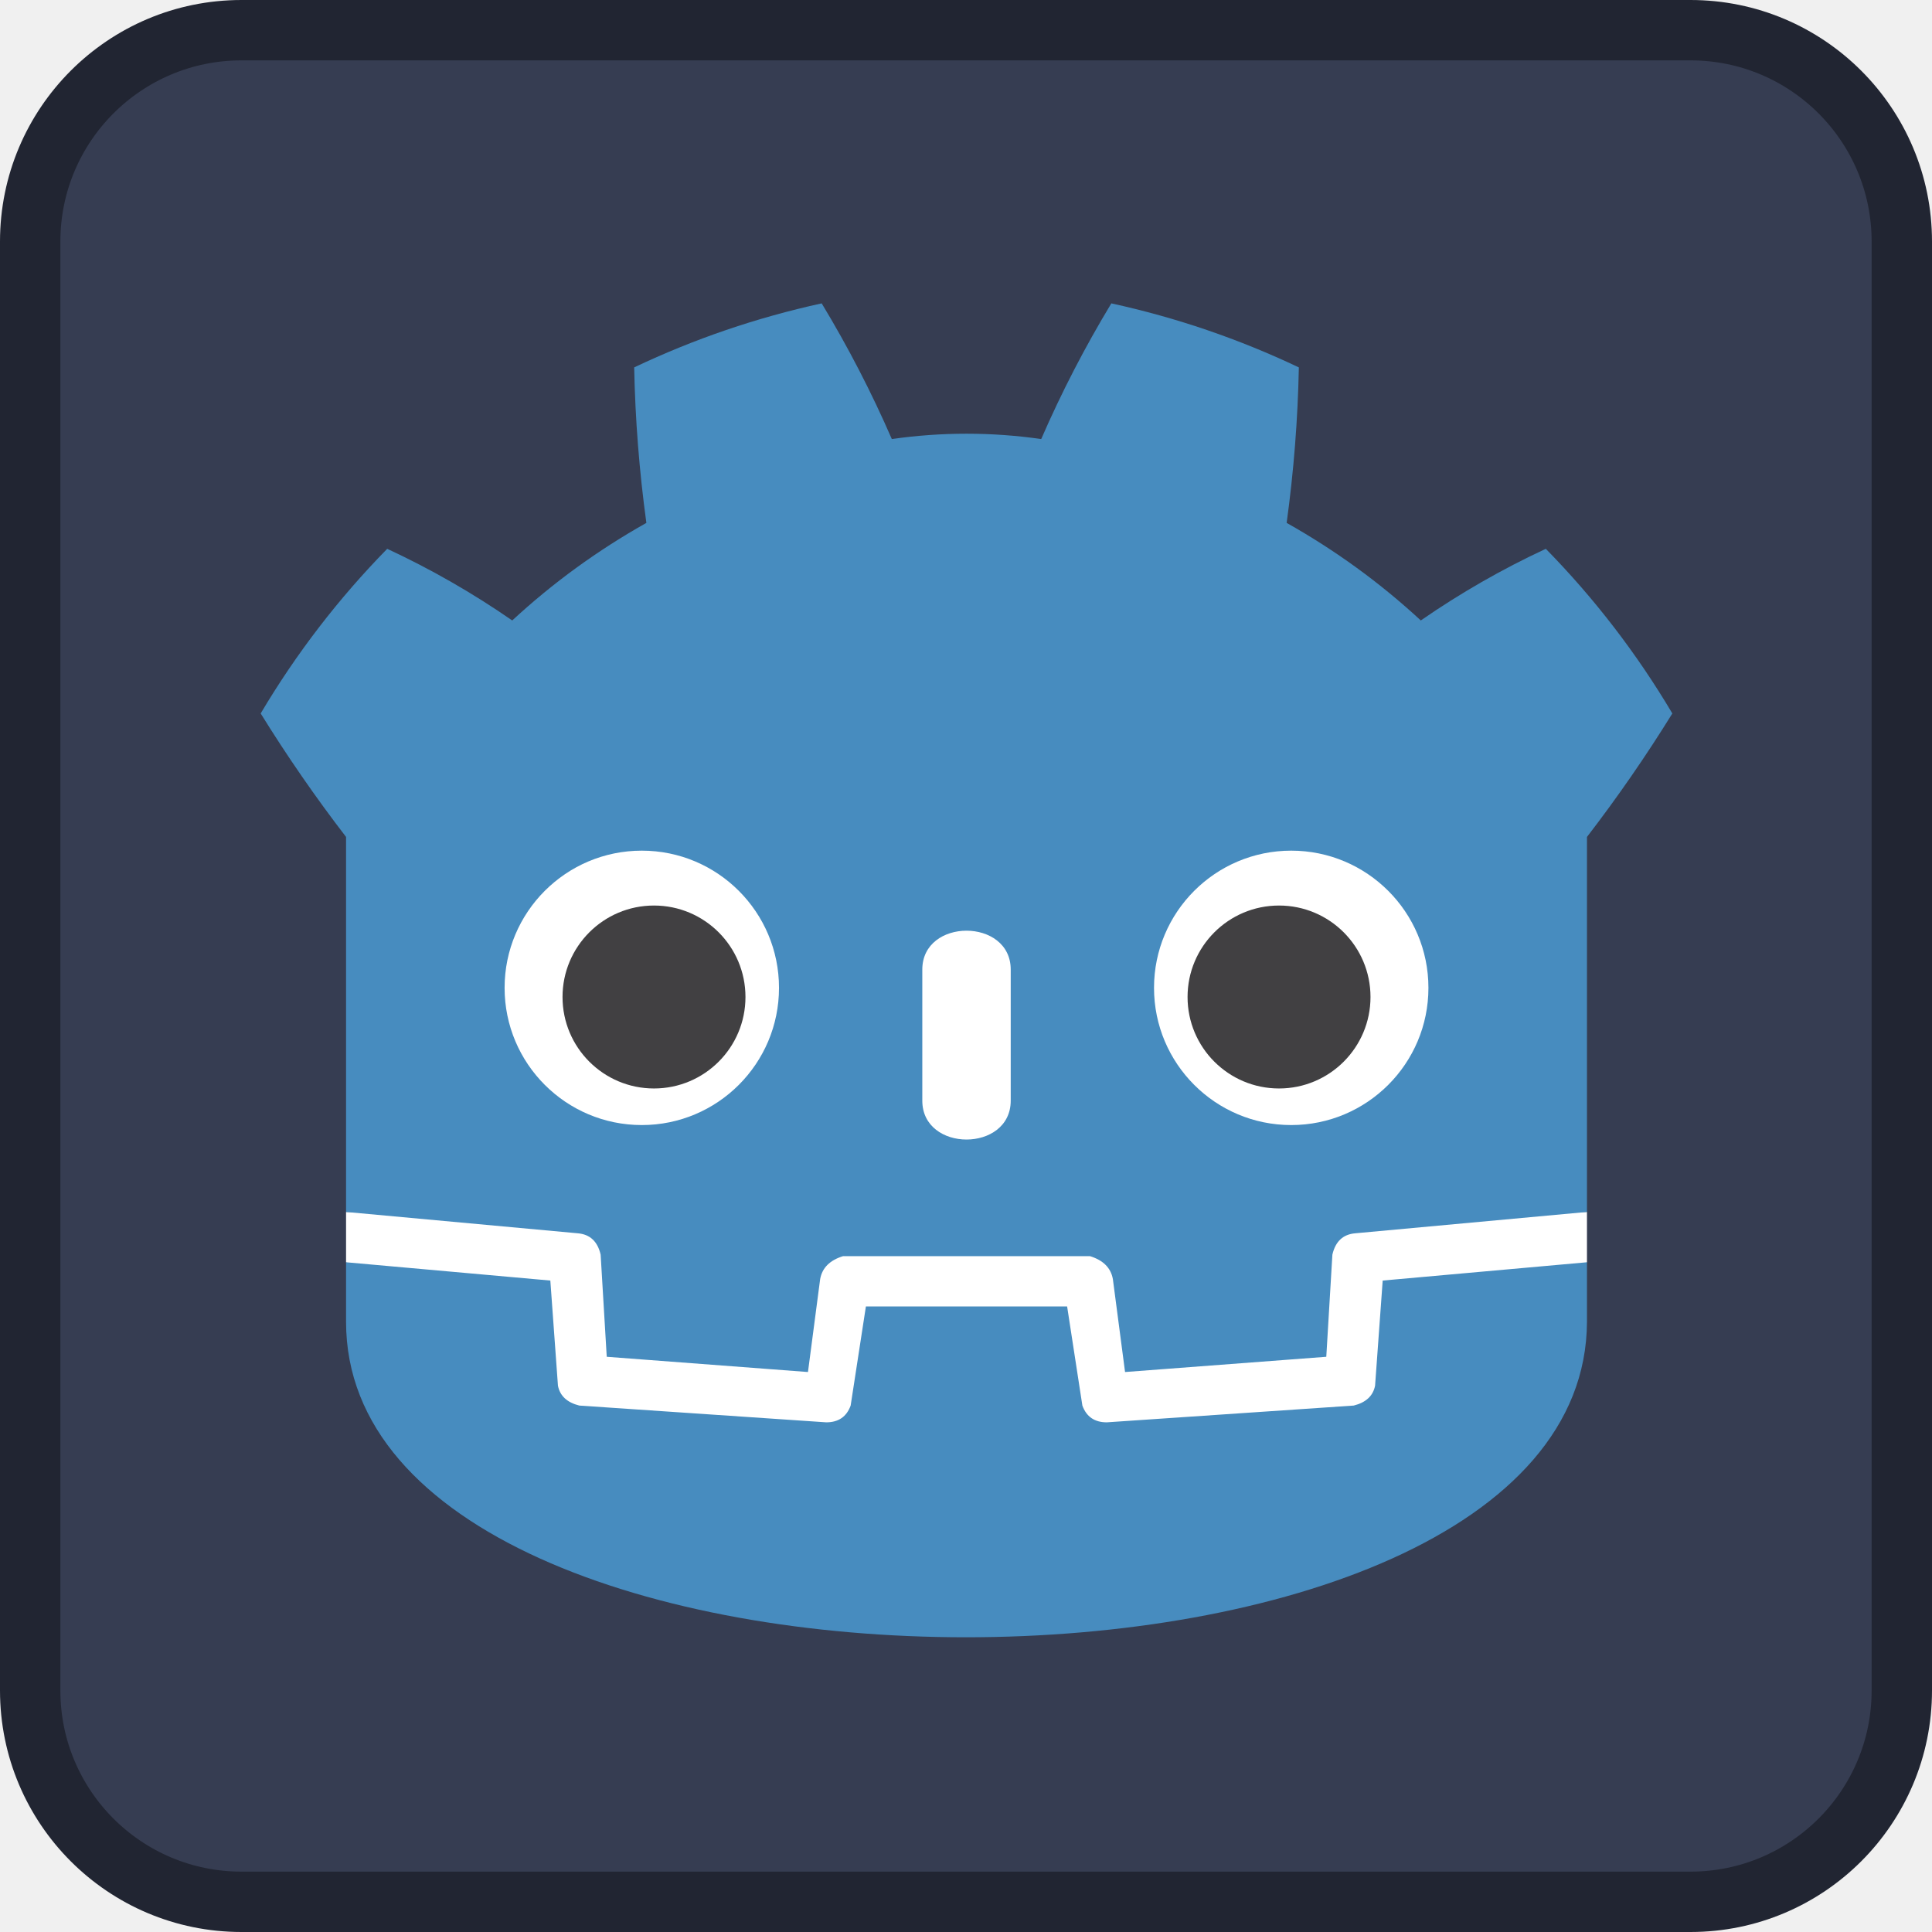
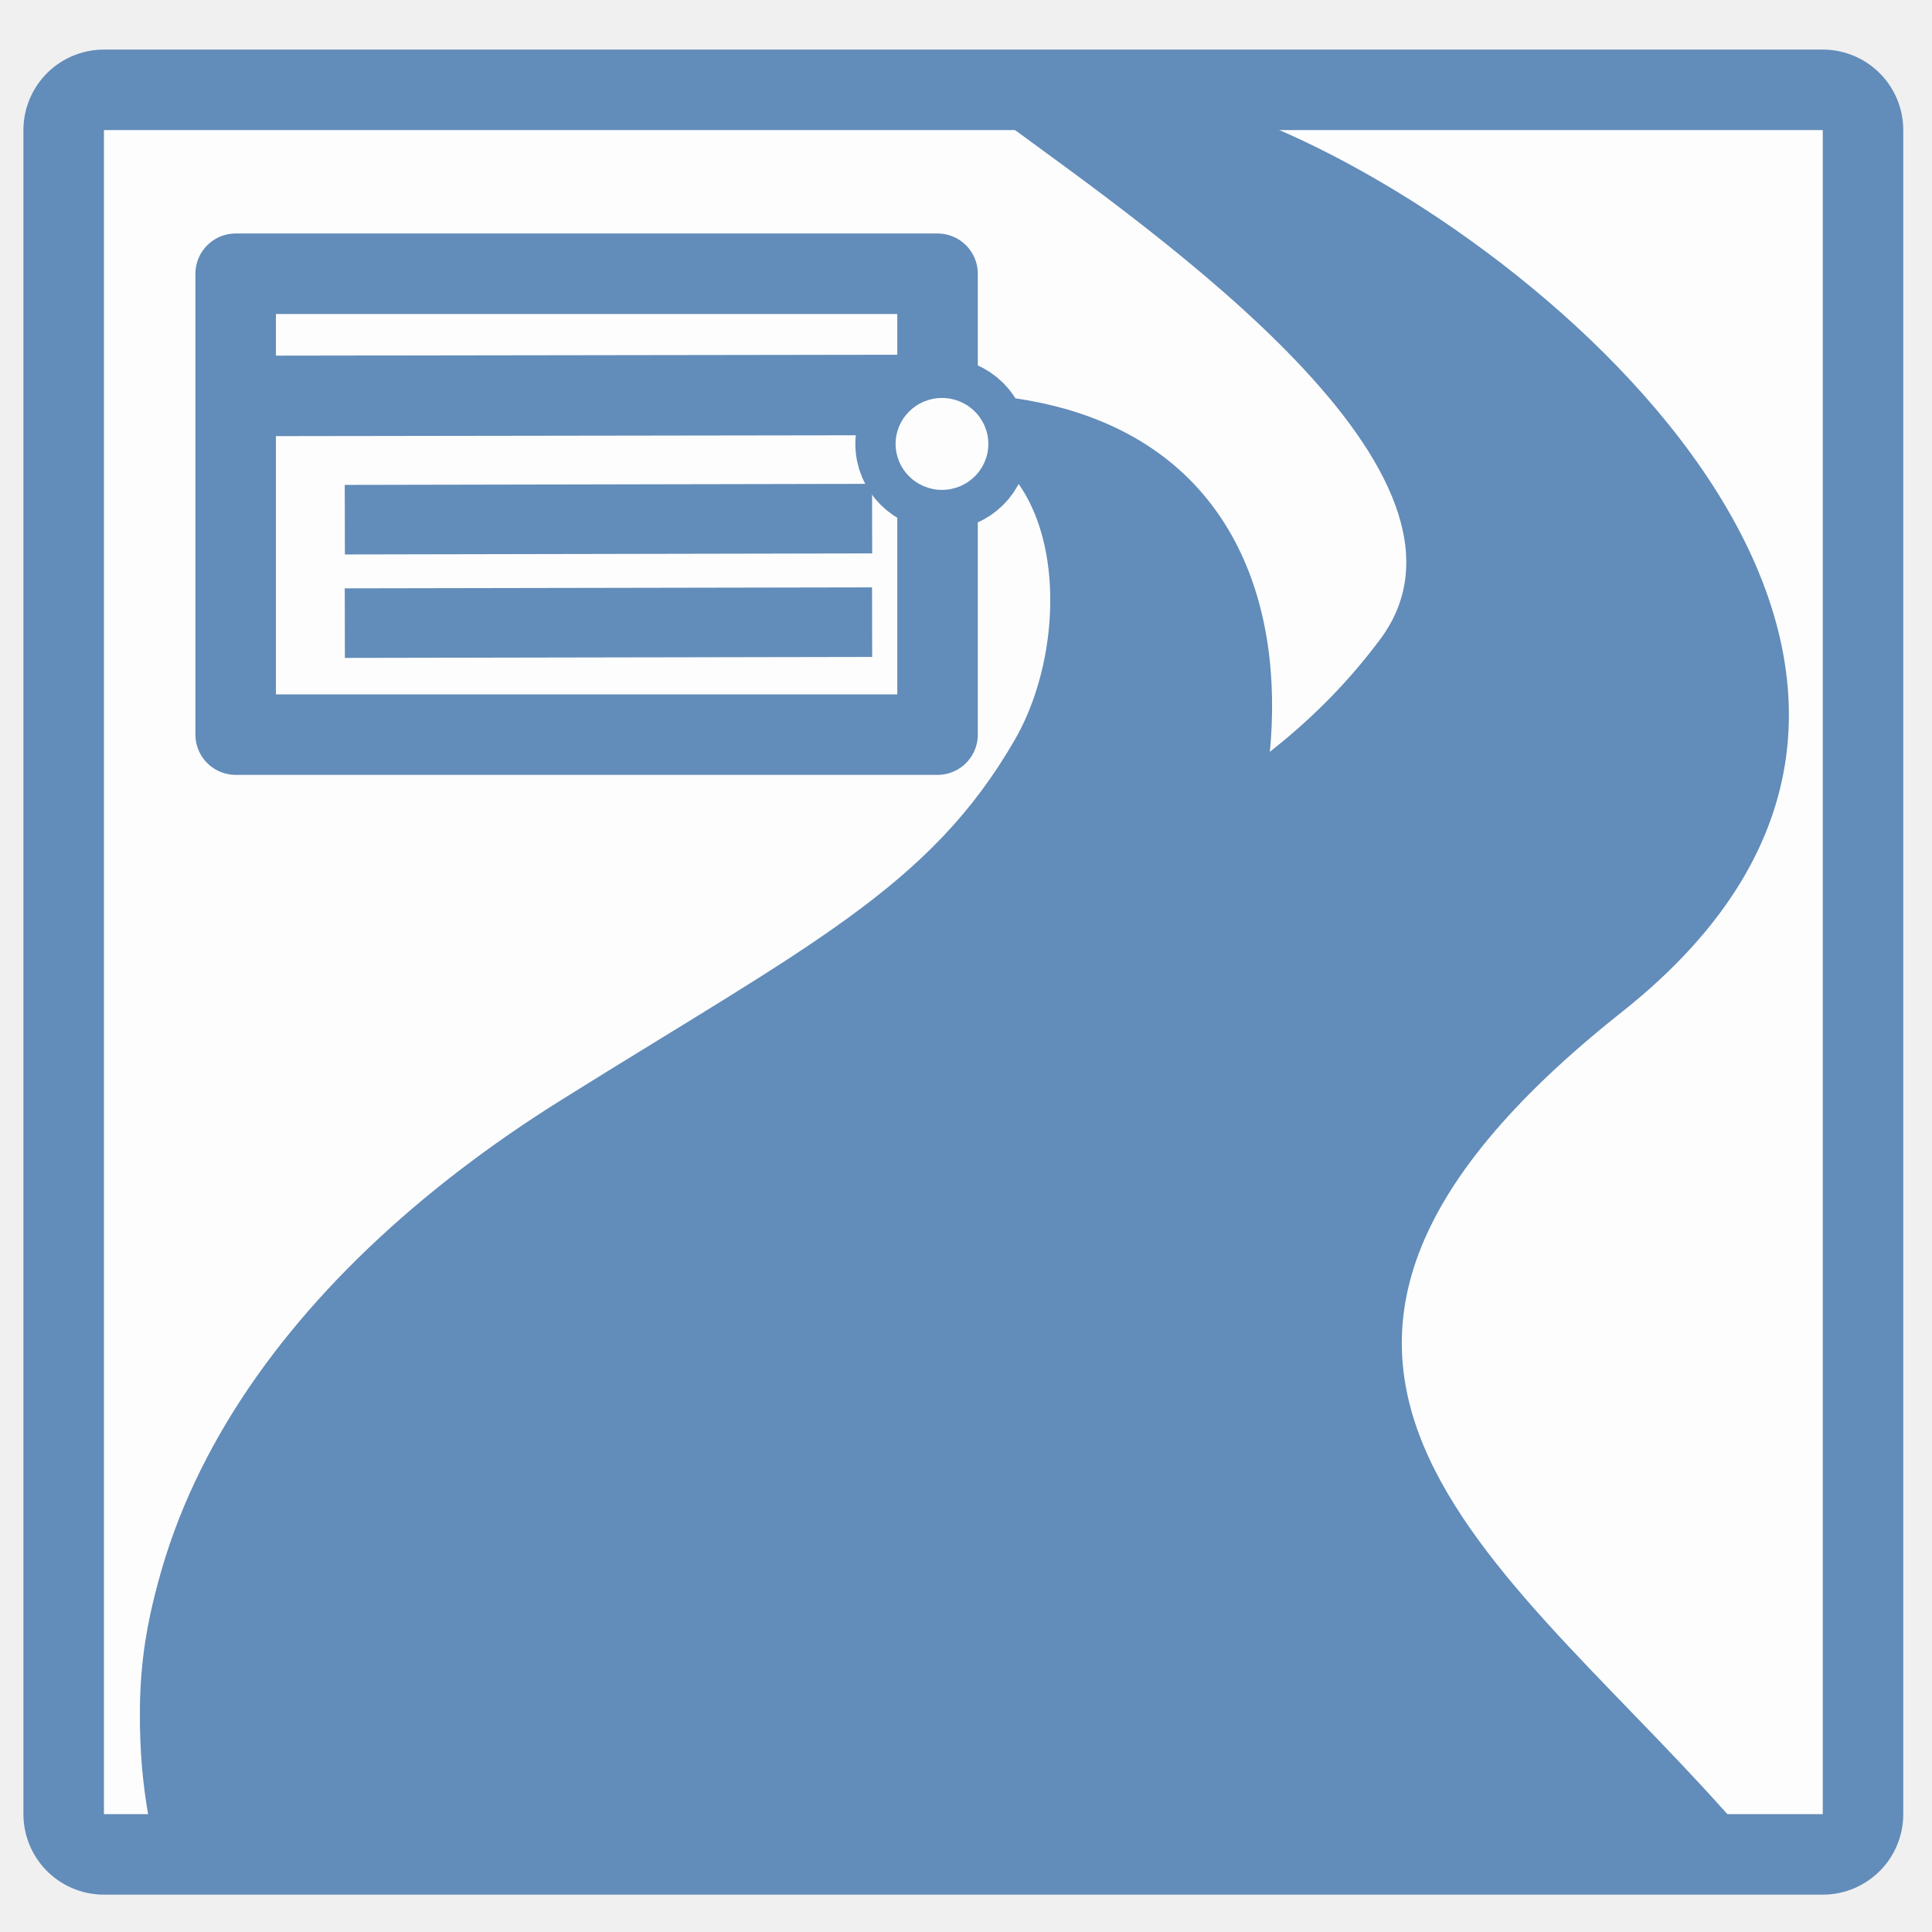
- <svg xmlns="http://www.w3.org/2000/svg" width="128" height="128">
-   <rect width="124" height="124" x="2" y="2" fill="#363d52" stroke="#212532" stroke-width="4" rx="14" />
-   <g fill="#fff" transform="translate(12.322 12.322)scale(.101)">
-     <path d="M105 673v33q407 354 814 0v-33z" />
-     <path fill="#478cbf" d="m105 673 152 14q12 1 15 14l4 67 132 10 8-61q2-11 15-15h162q13 4 15 15l8 61 132-10 4-67q3-13 15-14l152-14V427q30-39 56-81-35-59-83-108-43 20-82 47-40-37-88-64 7-51 8-102-59-28-123-42-26 43-46 89-49-7-98 0-20-46-46-89-64 14-123 42 1 51 8 102-48 27-88 64-39-27-82-47-48 49-83 108 26 42 56 81zm0 33v39c0 276 813 276 814 0v-39l-134 12-5 69q-2 10-14 13l-162 11q-12 0-16-11l-10-65H446l-10 65q-4 11-16 11l-162-11q-12-3-14-13l-5-69z" />
-     <path d="M483 600c0 34 58 34 58 0v-86c0-34-58-34-58 0z" />
-     <circle cx="725" cy="526" r="90" />
-     <circle cx="299" cy="526" r="90" />
+ <svg xmlns="http://www.w3.org/2000/svg" width="0.25in" height="0.25in" viewBox="0 0 24 24" version="1.1" id="svg2861" xml:space="preserve">
+   <defs id="defs2865" />
+   <style type="text/css" id="style4134">
+ 	.st0{fill:#000000;}
+ </style>
+   <style type="text/css" id="style4902">
+ 	.st0{fill:#000000;}
+ </style>
+   <rect style="fill:#fdfdfd;fill-opacity:1;stroke:#628cb9;stroke-width:2;stroke-linecap:round;stroke-linejoin:round;stroke-dasharray:none;stroke-opacity:1;paint-order:stroke fill markers" id="rect7295" width="21.352" height="20.92" x="1.291" y="1.616" ry="0" />
+   <g id="g4906" transform="matrix(-0.04043282,0,0,0.04459232,22.44078,0.6864045)" style="fill:#628cb9;fill-opacity:1">
+     <path class="st0" d="M 328.653,272.369 C 221.045,225.405 168.211,207.807 131.046,162.792 92.995,116.722 198.906,50.315 245.871,19.051 L 167.857,18.597 C 76.625,51.822 -74.443,172.296 56.684,266.501 195.598,366.289 88.727,421.427 18.284,496.263 L 506.703,495.92 C 534.1,405.403 452.308,326.321 328.653,272.369 Z" id="path4904" style="fill:#628cb9;fill-opacity:1" />
+     <path class="st0" d="M 382.638,291.077 C 306.714,248.043 269.437,231.918 243.215,190.67 c -18.117,-28.488 -15.605,-79.148 22.828,-84.99 0,0 -11.011,-5.169 0.105,-11.534 C 133.392,93.842 148.501,225.302 208.703,286.426 306.715,377.864 319.139,427.347 269.437,495.92 H 508.263 C 527.593,412.978 469.884,340.514 382.638,291.077 Z" id="path7267" style="fill:#628cb9;fill-opacity:1;stroke-width:0.804" />
  </g>
-   <g fill="#414042" transform="translate(12.322 12.322)scale(.101)">
-     <circle cx="307" cy="532" r="60" />
-     <circle cx="717" cy="532" r="60" />
+   <g id="g7878" transform="translate(1.127558,1.368628)">
+     <rect style="fill:none;fill-opacity:1;stroke:#628cb9;stroke-width:1;stroke-linecap:round;stroke-linejoin:round;stroke-dasharray:none;stroke-opacity:1" id="rect7152" width="8.719" height="5.725" x="1.8" y="2.032" />
+     <path style="fill:none;stroke:#628cb9;stroke-width:1px;stroke-linecap:butt;stroke-linejoin:miter;stroke-opacity:1" d="M 1.707,3.55 10.534,3.537" id="path7265" />
+     <path style="fill:none;stroke:#628cb9;stroke-width:0.864px;stroke-linecap:butt;stroke-linejoin:miter;stroke-opacity:1" d="M 3.156,5.087 9.706,5.074" id="path7289" />
+     <path style="fill:none;stroke:#628cb9;stroke-width:0.864px;stroke-linecap:butt;stroke-linejoin:miter;stroke-opacity:1" d="M 3.156,6.372 9.706,6.36" id="path7291" />
+     <ellipse style="fill:#fdfdfd;fill-opacity:1;stroke:#628cb9;stroke-width:1;stroke-linecap:round;stroke-linejoin:round;stroke-dasharray:none;stroke-opacity:1;paint-order:stroke fill markers" id="path8614" cx="10.574" cy="4.146" rx="0.576" ry="0.571" />
  </g>
</svg>
